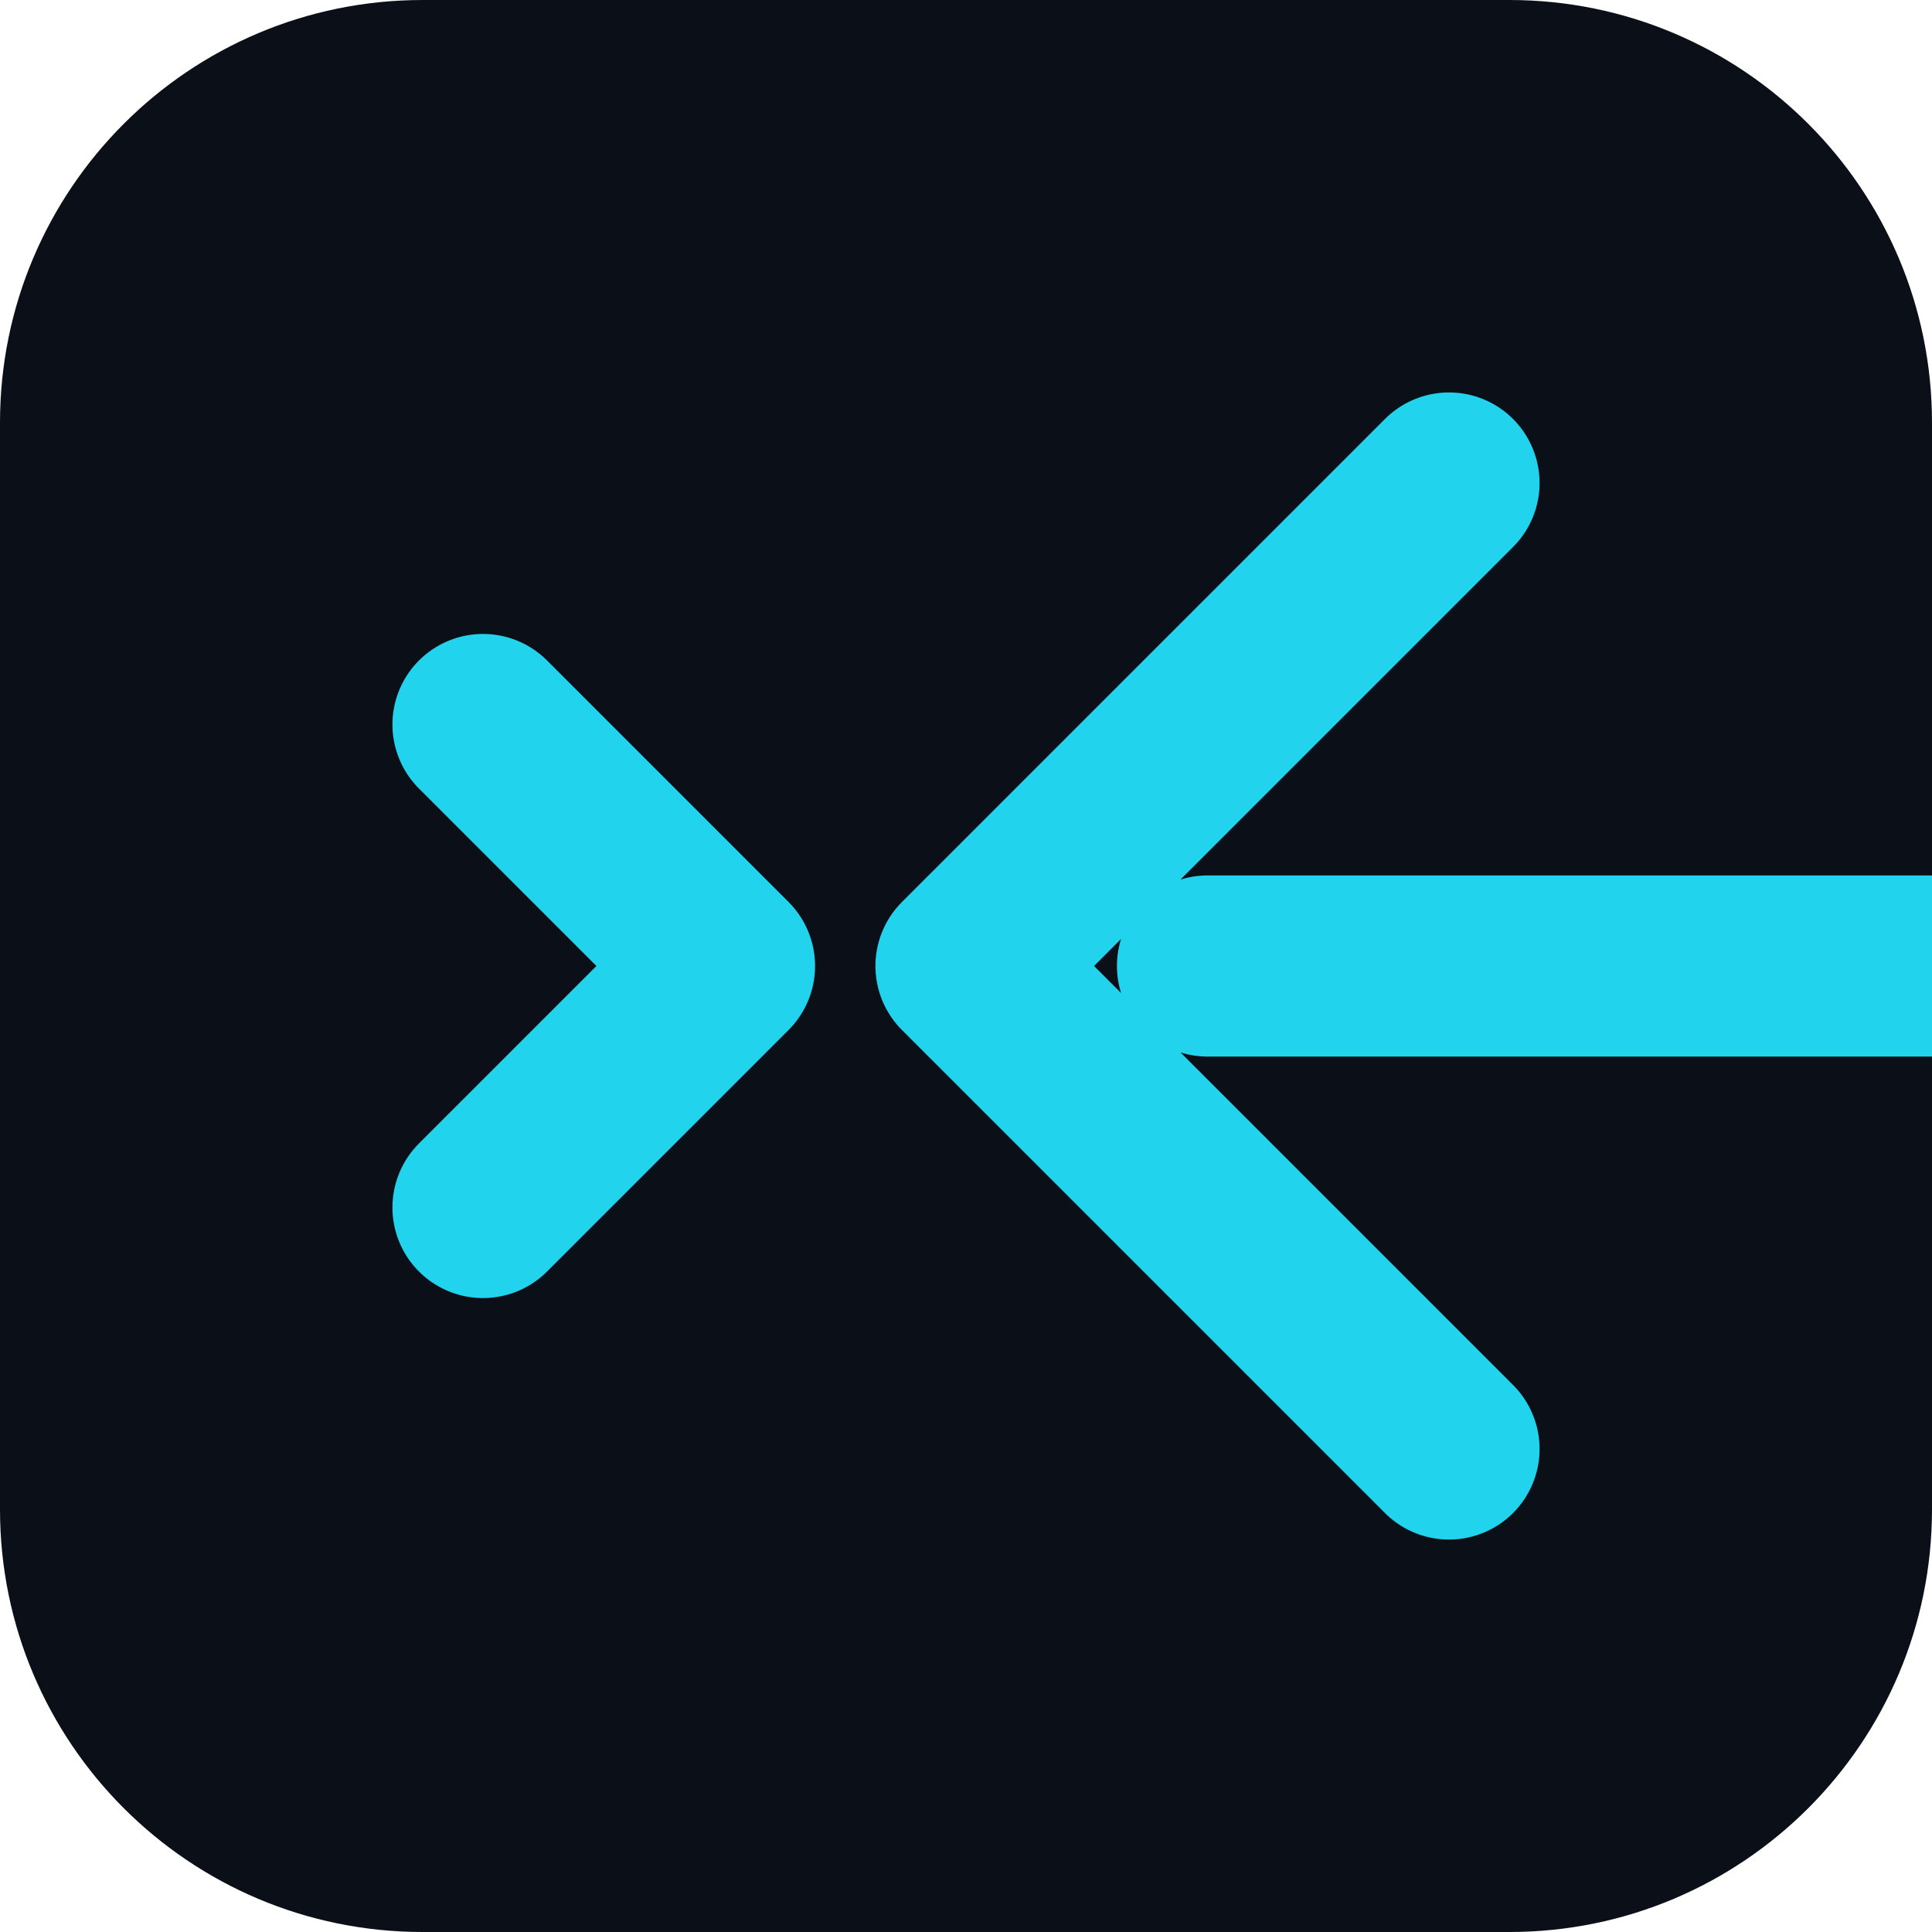
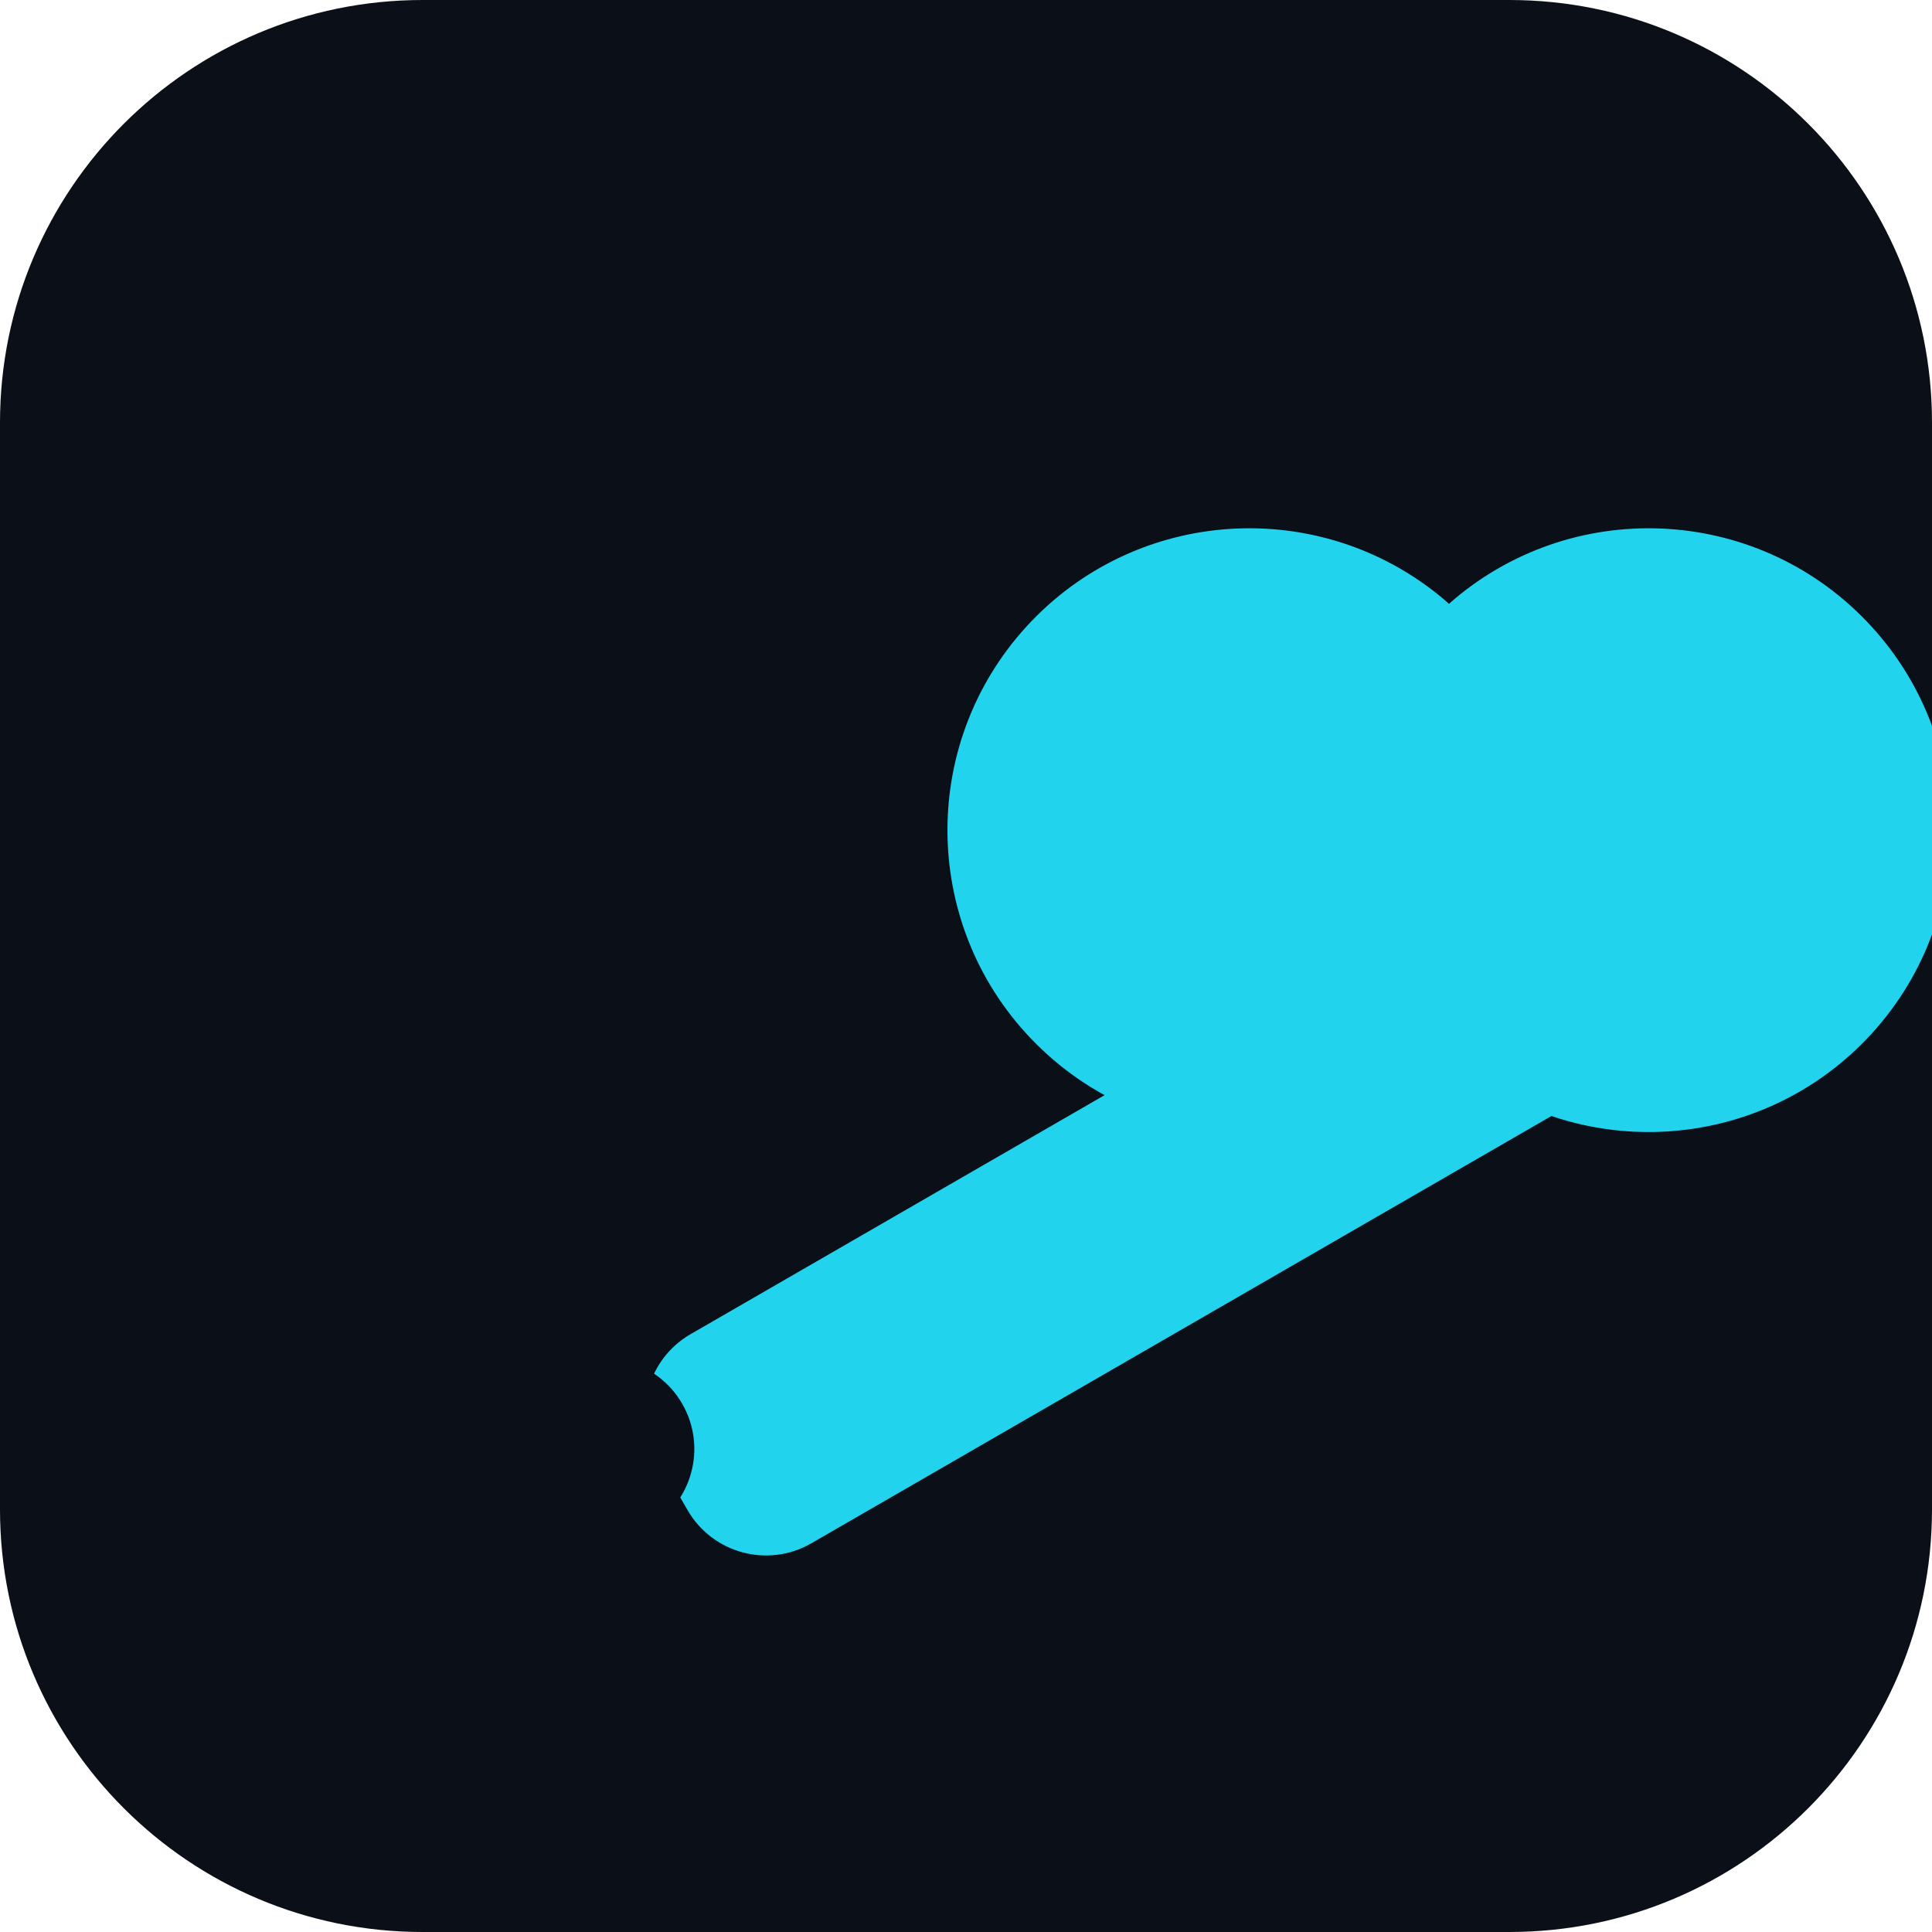
<svg xmlns="http://www.w3.org/2000/svg" viewBox="0 0 64 64">
  <rect width="64" height="64" rx="14" fill="#0b0f17" />
-   <path d="M48 16L32 32l16 16m-8-16h24M24 32l-8 8m8-8l-8-8" fill="none" stroke="#22d3ee" stroke-width="6" stroke-linecap="round" stroke-linejoin="round" />
+   <rect x="15" y="38" width="35" height="8" fill="#22d3ee" rx="3" transform="rotate(-30 32 32)" />
+   <path d="M48 20 a10 10 0 1 0 0 15 a10 10 0 1 0 0 -15 z" fill="#22d3ee" />
+   <path d="M48 20 L60 8 L36 8 L48 20 Z" fill="#0b0f17" />
+   <circle cx="20" cy="48" r="3" fill="#0b0f17" transform="rotate(-30 20 48)" />
</svg>
